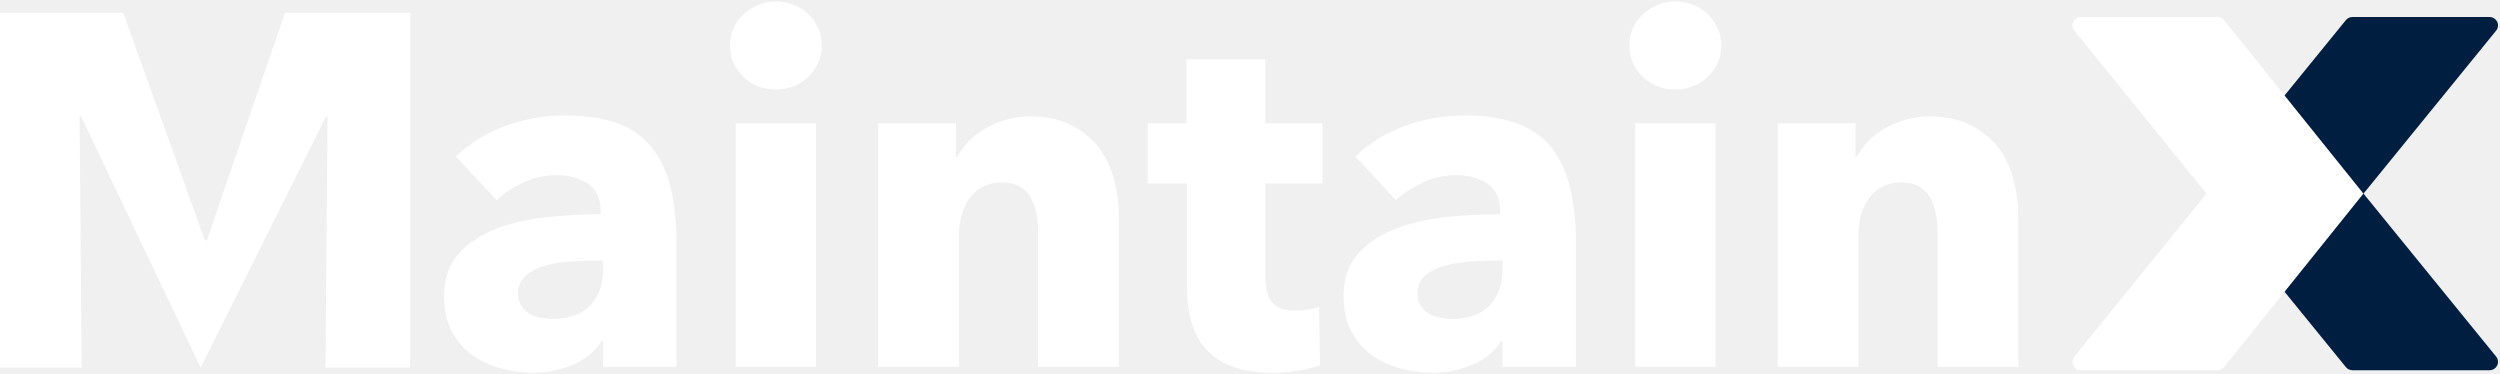
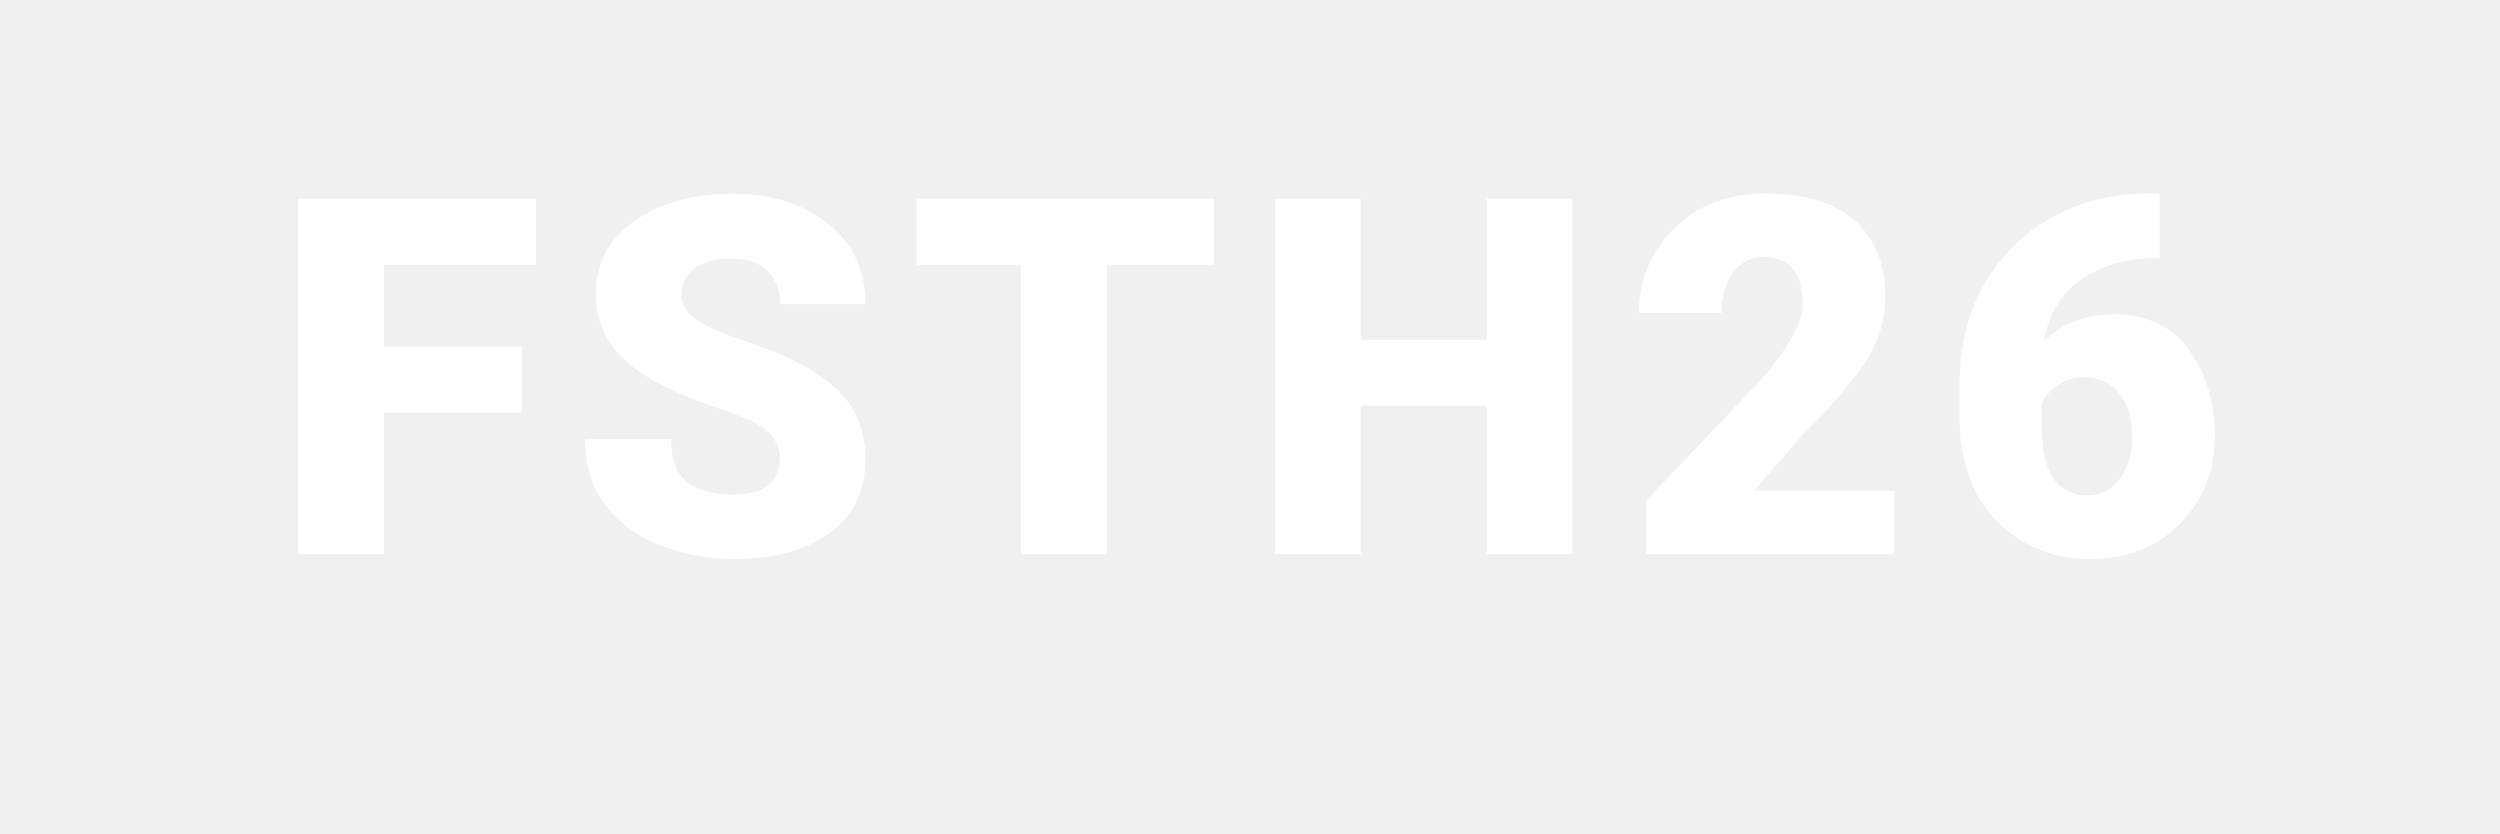
- <svg xmlns="http://www.w3.org/2000/svg" width="368" height="55">
-   <g fill="none" fill-rule="evenodd">
-     <path d="M88.776 38.376h-1.512c-1.296 0-2.604.06-3.924.18-1.32.12-2.496.348-3.528.684-1.032.336-1.884.828-2.556 1.476-.672.648-1.008 1.5-1.008 2.556 0 .672.156 1.248.468 1.728.312.48.708.864 1.188 1.152a5.04 5.04 0 0 0 1.656.612c.624.12 1.224.18 1.8.18 2.4 0 4.236-.66 5.508-1.98 1.272-1.32 1.908-3.108 1.908-5.364v-1.224zM67.104 23.04c2.112-2.016 4.572-3.528 7.38-4.536a25.287 25.287 0 0 1 8.604-1.512c3.024 0 5.58.372 7.668 1.116 2.088.744 3.78 1.896 5.076 3.456 1.296 1.56 2.244 3.528 2.844 5.904.6 2.376.9 5.196.9 8.46V54h-10.8v-3.816h-.216c-.912 1.488-2.292 2.64-4.14 3.456-1.848.816-3.852 1.224-6.012 1.224-1.44 0-2.928-.192-4.464-.576a13.075 13.075 0 0 1-4.212-1.872c-1.272-.864-2.316-2.016-3.132-3.456-.816-1.44-1.224-3.216-1.224-5.328 0-2.592.708-4.68 2.124-6.264 1.416-1.584 3.24-2.808 5.472-3.672 2.232-.864 4.716-1.44 7.452-1.728 2.736-.288 5.4-.432 7.992-.432v-.576c0-1.776-.624-3.084-1.872-3.924-1.248-.84-2.784-1.26-4.608-1.26-1.68 0-3.3.36-4.86 1.08-1.56.72-2.892 1.584-3.996 2.592l-5.976-6.408zm53.872-16.344c0 .912-.18 1.764-.54 2.556a6.595 6.595 0 0 1-1.44 2.052 6.639 6.639 0 0 1-2.16 1.368 7.012 7.012 0 0 1-2.628.504c-1.92 0-3.528-.636-4.824-1.908-1.296-1.272-1.944-2.796-1.944-4.572 0-.864.168-1.692.504-2.484a5.89 5.89 0 0 1 1.44-2.052 7.795 7.795 0 0 1 2.16-1.404 6.526 6.526 0 0 1 2.664-.54c.912 0 1.788.168 2.628.504.84.336 1.56.792 2.16 1.368.6.576 1.08 1.26 1.44 2.052.36.792.54 1.644.54 2.556zM108.304 54V18.144h11.808V54h-11.808zm44.512 0V34.416a15.88 15.88 0 0 0-.252-2.88c-.168-.912-.444-1.716-.828-2.412a4.294 4.294 0 0 0-1.62-1.656c-.696-.408-1.572-.612-2.628-.612s-1.98.204-2.772.612a5.609 5.609 0 0 0-1.98 1.692 7.685 7.685 0 0 0-1.188 2.484 10.69 10.69 0 0 0-.396 2.916V54h-11.88V18.144h11.448v4.968h.144c.432-.768.996-1.524 1.692-2.268a10.158 10.158 0 0 1 2.448-1.908c.936-.528 1.956-.96 3.06-1.296a12.055 12.055 0 0 1 3.528-.504c2.4 0 4.44.432 6.12 1.296 1.68.864 3.036 1.98 4.068 3.348 1.032 1.368 1.776 2.94 2.232 4.716a21.35 21.35 0 0 1 .684 5.328V54h-11.88zm33.424-27v13.68c0 1.68.324 2.94.972 3.78.648.84 1.812 1.26 3.492 1.26.576 0 1.188-.048 1.836-.144.648-.096 1.188-.24 1.62-.432l.144 8.64c-.816.288-1.848.54-3.096.756a21.915 21.915 0 0 1-3.744.324c-2.4 0-4.416-.3-6.048-.9-1.632-.6-2.94-1.464-3.924-2.592-.984-1.128-1.692-2.472-2.124-4.032-.432-1.56-.648-3.3-.648-5.22V27h-5.76v-8.856h5.688V8.712h11.592v9.432h8.424V27h-8.424zm34.936 11.376h-1.512c-1.296 0-2.604.06-3.924.18-1.32.12-2.496.348-3.528.684-1.032.336-1.884.828-2.556 1.476-.672.648-1.008 1.5-1.008 2.556 0 .672.156 1.248.468 1.728.312.48.708.864 1.188 1.152a5.04 5.04 0 0 0 1.656.612c.624.12 1.224.18 1.8.18 2.4 0 4.236-.66 5.508-1.98 1.272-1.32 1.908-3.108 1.908-5.364v-1.224zM199.504 23.04c2.112-2.016 4.572-3.528 7.38-4.536a25.287 25.287 0 0 1 8.604-1.512c3.024 0 5.58.372 7.668 1.116 2.088.744 3.78 1.896 5.076 3.456 1.296 1.56 2.244 3.528 2.844 5.904.6 2.376.9 5.196.9 8.46V54h-10.8v-3.816h-.216c-.912 1.488-2.292 2.64-4.14 3.456-1.848.816-3.852 1.224-6.012 1.224-1.44 0-2.928-.192-4.464-.576a13.075 13.075 0 0 1-4.212-1.872c-1.272-.864-2.316-2.016-3.132-3.456-.816-1.44-1.224-3.216-1.224-5.328 0-2.592.708-4.68 2.124-6.264 1.416-1.584 3.24-2.808 5.472-3.672 2.232-.864 4.716-1.44 7.452-1.728 2.736-.288 5.4-.432 7.992-.432v-.576c0-1.776-.624-3.084-1.872-3.924-1.248-.84-2.784-1.26-4.608-1.26-1.68 0-3.3.36-4.86 1.08-1.56.72-2.892 1.584-3.996 2.592l-5.976-6.408zm53.872-16.344c0 .912-.18 1.764-.54 2.556a6.595 6.595 0 0 1-1.44 2.052 6.639 6.639 0 0 1-2.16 1.368 7.012 7.012 0 0 1-2.628.504c-1.92 0-3.528-.636-4.824-1.908-1.296-1.272-1.944-2.796-1.944-4.572 0-.864.168-1.692.504-2.484a5.89 5.89 0 0 1 1.44-2.052 7.795 7.795 0 0 1 2.16-1.404 6.526 6.526 0 0 1 2.664-.54c.912 0 1.788.168 2.628.504.84.336 1.56.792 2.16 1.368.6.576 1.08 1.26 1.44 2.052.36.792.54 1.644.54 2.556zM240.704 54V18.144h11.808V54h-11.808zm44.512 0V34.416a15.88 15.88 0 0 0-.252-2.88c-.168-.912-.444-1.716-.828-2.412a4.294 4.294 0 0 0-1.62-1.656c-.696-.408-1.572-.612-2.628-.612s-1.98.204-2.772.612a5.609 5.609 0 0 0-1.98 1.692 7.685 7.685 0 0 0-1.188 2.484 10.69 10.69 0 0 0-.396 2.916V54h-11.88V18.144h11.448v4.968h.144c.432-.768.996-1.524 1.692-2.268a10.158 10.158 0 0 1 2.448-1.908c.936-.528 1.956-.96 3.06-1.296a12.055 12.055 0 0 1 3.528-.504c2.4 0 4.44.432 6.12 1.296 1.68.864 3.036 1.98 4.068 3.348 1.032 1.368 1.776 2.94 2.232 4.716a21.35 21.35 0 0 1 .684 5.328V54h-11.88zM47.917 54.115l.298-36.965h-.224L29.537 54.115 11.942 17.15h-.224l.298 36.965H0V1.877h18.137l12.016 33.497h.299L41.946 1.877H60.38v52.238z" fill="#FFF" />
-     <g fill-rule="nonzero">
-       <path d="M367.582 3.202c-.21-.43-.651-.702-1.136-.702h-20.152a1.27 1.27 0 0 0-.984.465l-20.152 24.762a1.222 1.222 0 0 0 0 1.546l20.152 24.762c.24.294.602.465.984.465h20.152c.485 0 .925-.273 1.136-.702.209-.428.15-.938-.152-1.31L347.907 28.5 367.43 4.511c.303-.37.36-.88.152-1.31z" fill="#001E40" />
-       <path d="M327.375 2.965a1.26 1.26 0 0 0-.979-.465h-20.065c-.482 0-.922.273-1.13.702-.21.428-.15.938.15 1.31L324.79 28.5l-19.439 23.989c-.3.37-.36.88-.15 1.31.208.428.648.701 1.13.701h20.065c.381 0 .742-.171.98-.465L347.893 28.5 327.375 2.965z" fill="#FFF" />
-     </g>
-   </g>
+ <svg xmlns="http://www.w3.org/2000/svg" width="600" height="200" viewBox="0 0 600 200">
+   <text x="50%" y="50%" dominant-baseline="middle" text-anchor="middle" font-family="system-ui, -apple-system, BlinkMacSystemFont, 'Segoe UI', Roboto, Oxygen, Ubuntu, Cantarell, 'Open Sans', 'Helvetica Neue', sans-serif" font-size="120" font-weight="900" fill="#ffffff" letter-spacing="6">
+     FSTH26
+   </text>
</svg>
